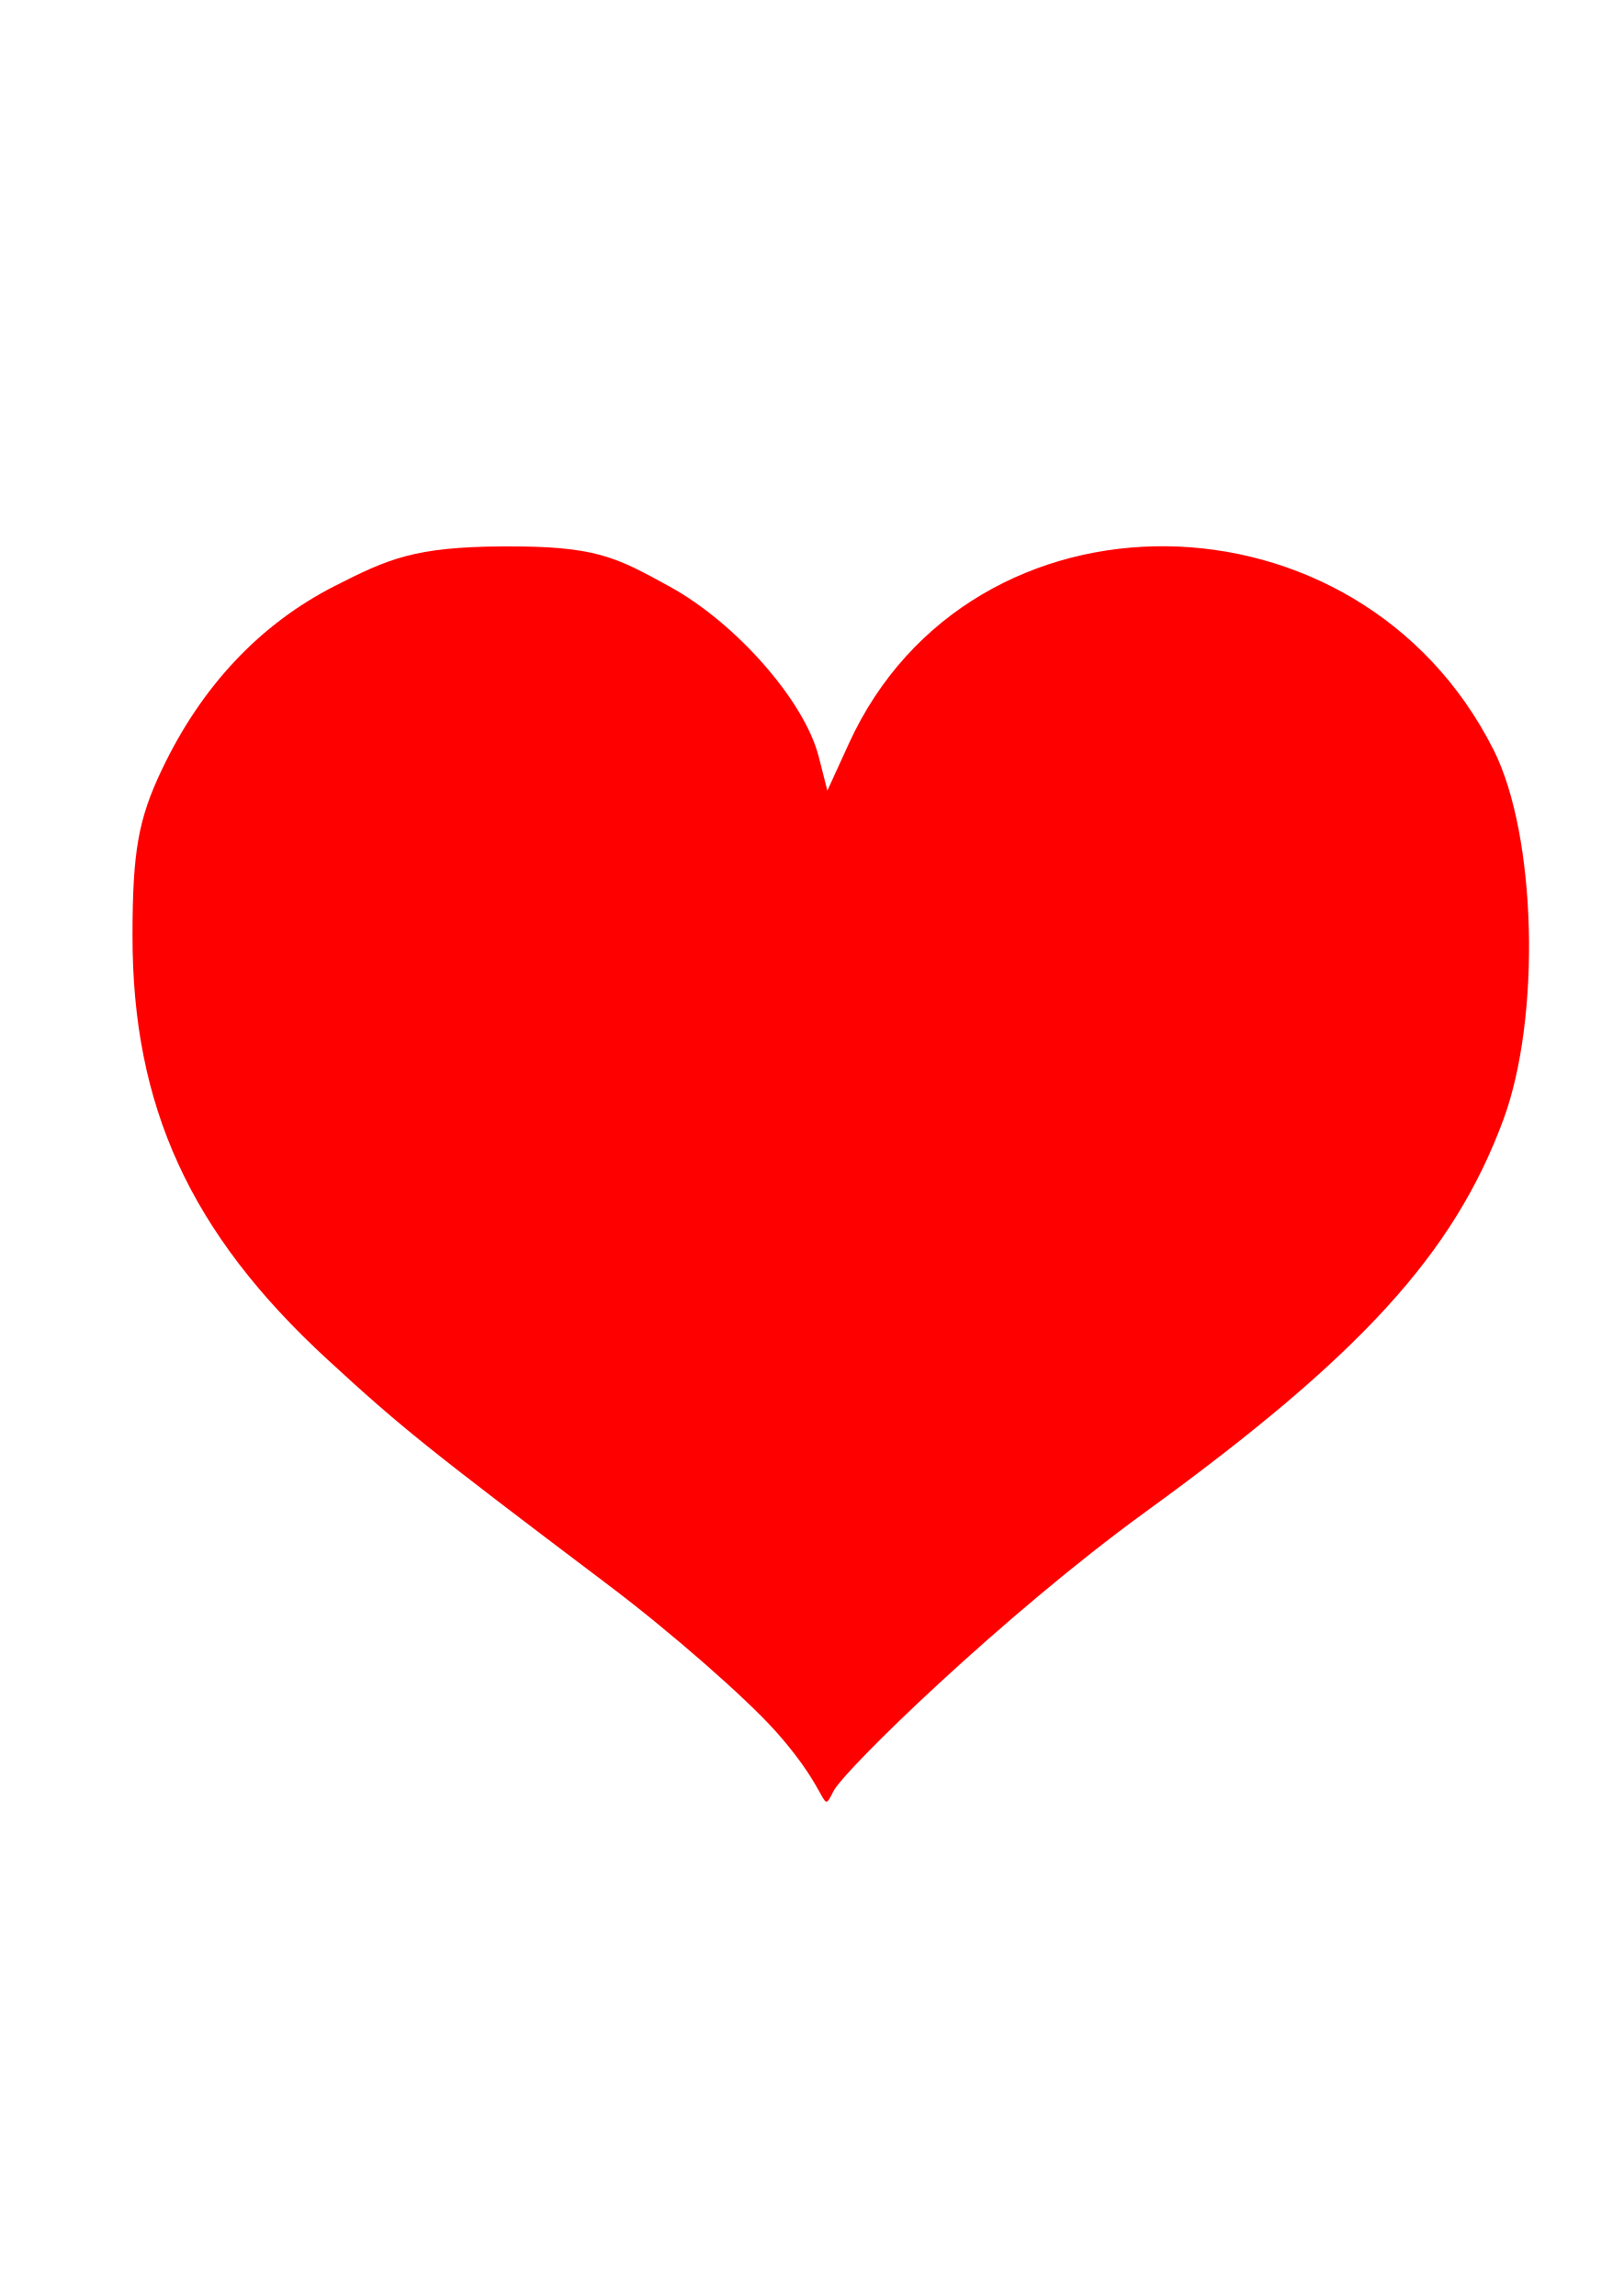
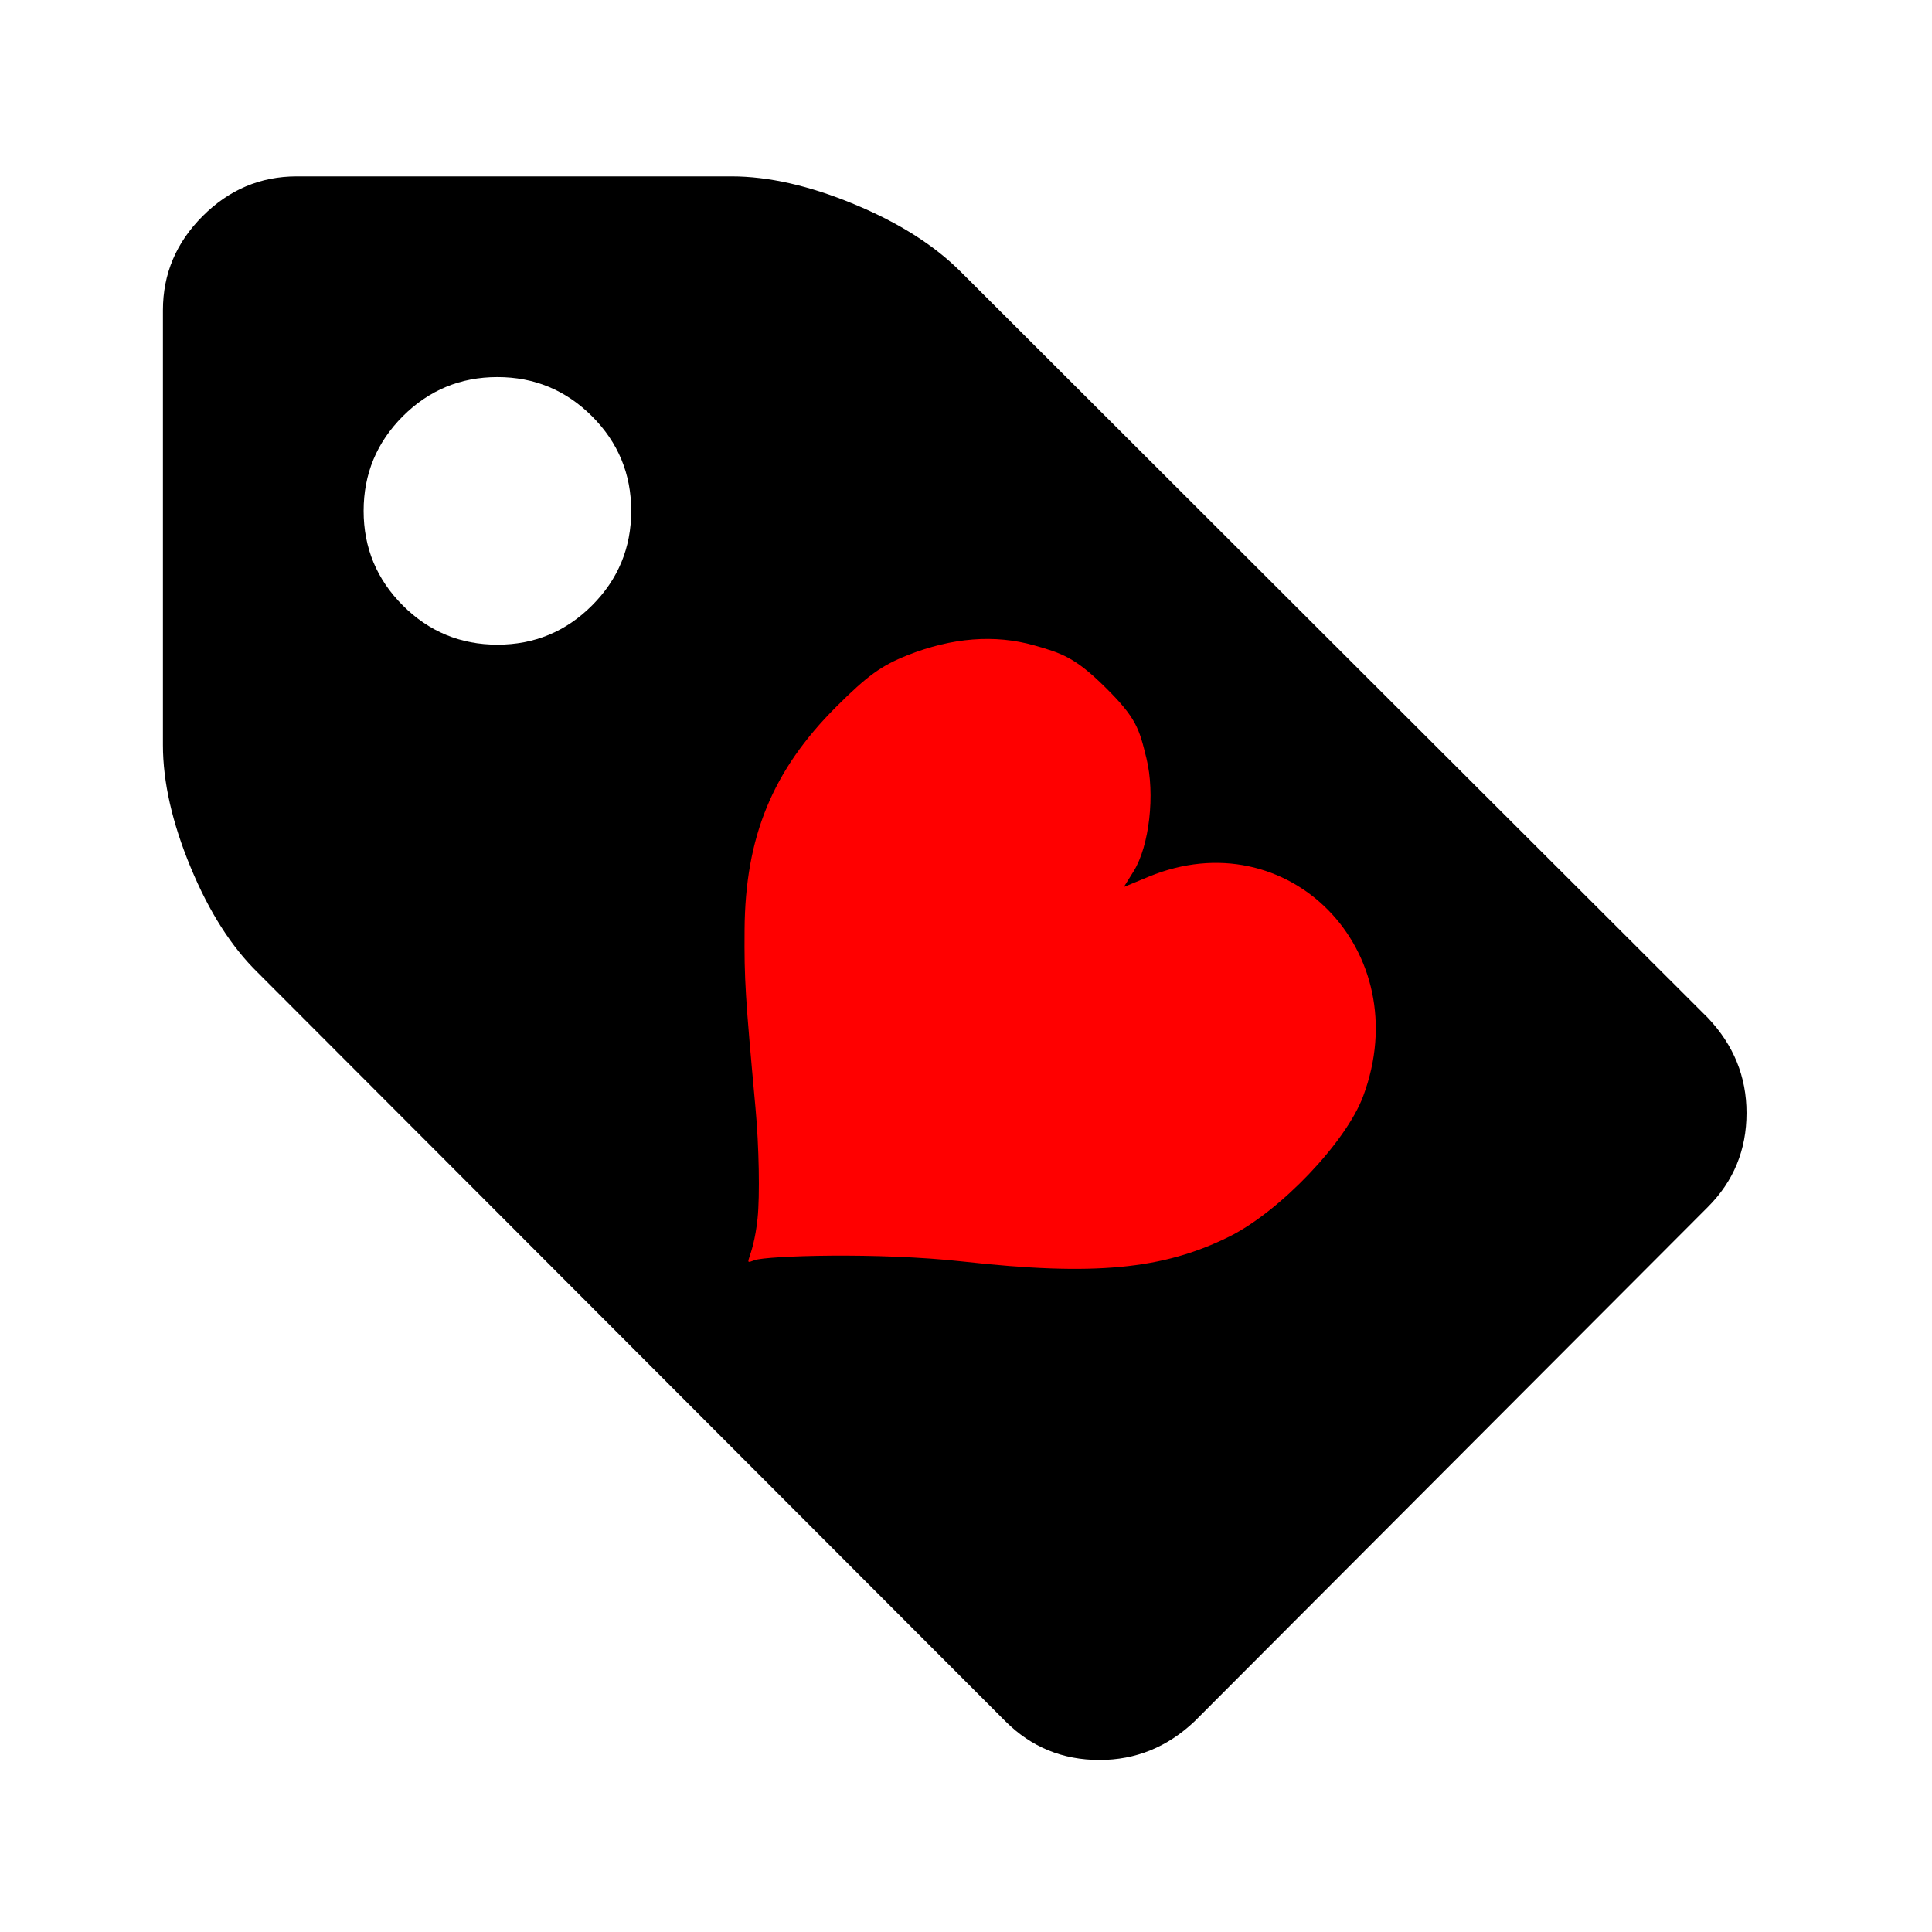
- <svg xmlns="http://www.w3.org/2000/svg" width="744.094" height="1052.362" id="svg2" version="1.1">
-   <defs id="defs4" />
-   <g id="layer1">
-     <g id="layer1-4" transform="translate(58.20967,242.7085)">
-       <path style="fill:#ff0000" id="path2417" d="M 297.297,550.868 C 283.522,535.432 249.127,505.339 220.863,483.994 137.119,420.752 125.721,411.6 91.719,380.291 29.035,322.571 2.414,264.581 2.505,185.951 2.549,147.567 5.166,132.779 15.915,110.154 34.151,71.768 61.015,43.245 95.36,25.799 119.685,13.444 131.683,7.954 172.304,7.73 c 42.493,-0.235 51.439,4.72 76.435,18.452 30.425,16.714 61.74,52.436 68.213,77.811 l 3.998,15.672 9.86,-21.585 c 55.716,-121.973 233.598,-120.148 295.502,3.032 19.638,39.076 21.794,122.513 4.38,169.513 -22.715,61.309 -65.38,108.051 -164.006,179.677 -64.681,46.974 -137.885,118.046 -142.981,128.028 -5.915,11.588 -0.282,1.816 -26.408,-27.461 z" />
-       <g id="g2221" transform="translate(129.2857,-64.28571)" />
+ <svg xmlns="http://www.w3.org/2000/svg" viewBox="0 -256 512 512" id="svg4315" version="1.1" width="100%" height="100%">
+   <defs id="defs4323" />
+   <g transform="matrix(0.2770088,0,0,-0.2770088,43.17727,180.772)" id="g4317">
+     <path d="m 448,1088 q 0,53 -37.5,90.5 Q 373,1216 320,1216 267,1216 229.5,1178.5 192,1141 192,1088 192,1035 229.5,997.5 267,960 320,960 q 53,0 90.5,37.5 Q 448,1035 448,1088 z M 1515,512 q 0,-53 -37,-90 L 987,-70 q -39,-37 -91,-37 -53,0 -90,37 L 91,646 Q 53,683 26.5,747 0,811 0,864 v 416 q 0,52 38,90 38,38 90,38 h 416 q 53,0 117,-26.5 64,-26.5 102,-64.5 l 715,-714 q 37,-39 37,-91 z" id="path4319" style="fill:currentColor" />
+   </g>
+   <g transform="matrix(0.2435558,0.2435558,-0.2890715,0.2890715,427.8664,-275.2976)" id="layer1">
+     <g transform="matrix(0.7992209,0,0,0.7418066,-1.287454,576.1134)" id="layer1-4">
+       <path d="M 297.297,550.868 C 283.522,535.432 249.127,505.339 220.863,483.994 137.119,420.752 125.721,411.6 91.719,380.291 29.035,322.571 2.414,264.581 2.505,185.951 2.549,147.567 5.166,132.779 15.915,110.154 34.151,71.768 61.015,43.245 95.36,25.799 119.685,13.444 131.683,7.954 172.304,7.73 c 42.493,-0.235 51.439,4.72 76.435,18.452 30.425,16.714 61.74,52.436 68.213,77.811 l 3.998,15.672 9.86,-21.585 c 55.716,-121.973 233.598,-120.148 295.502,3.032 19.638,39.076 21.794,122.513 4.38,169.513 -22.715,61.309 -65.38,108.051 -164.006,179.677 -64.681,46.974 -137.885,118.046 -142.981,128.028 -5.915,11.588 -0.282,1.816 -26.408,-27.461 z" id="path2417" style="fill:#ff0000" />
+       <g transform="translate(129.2857,-64.28571)" id="g2221" />
    </g>
  </g>
</svg>
